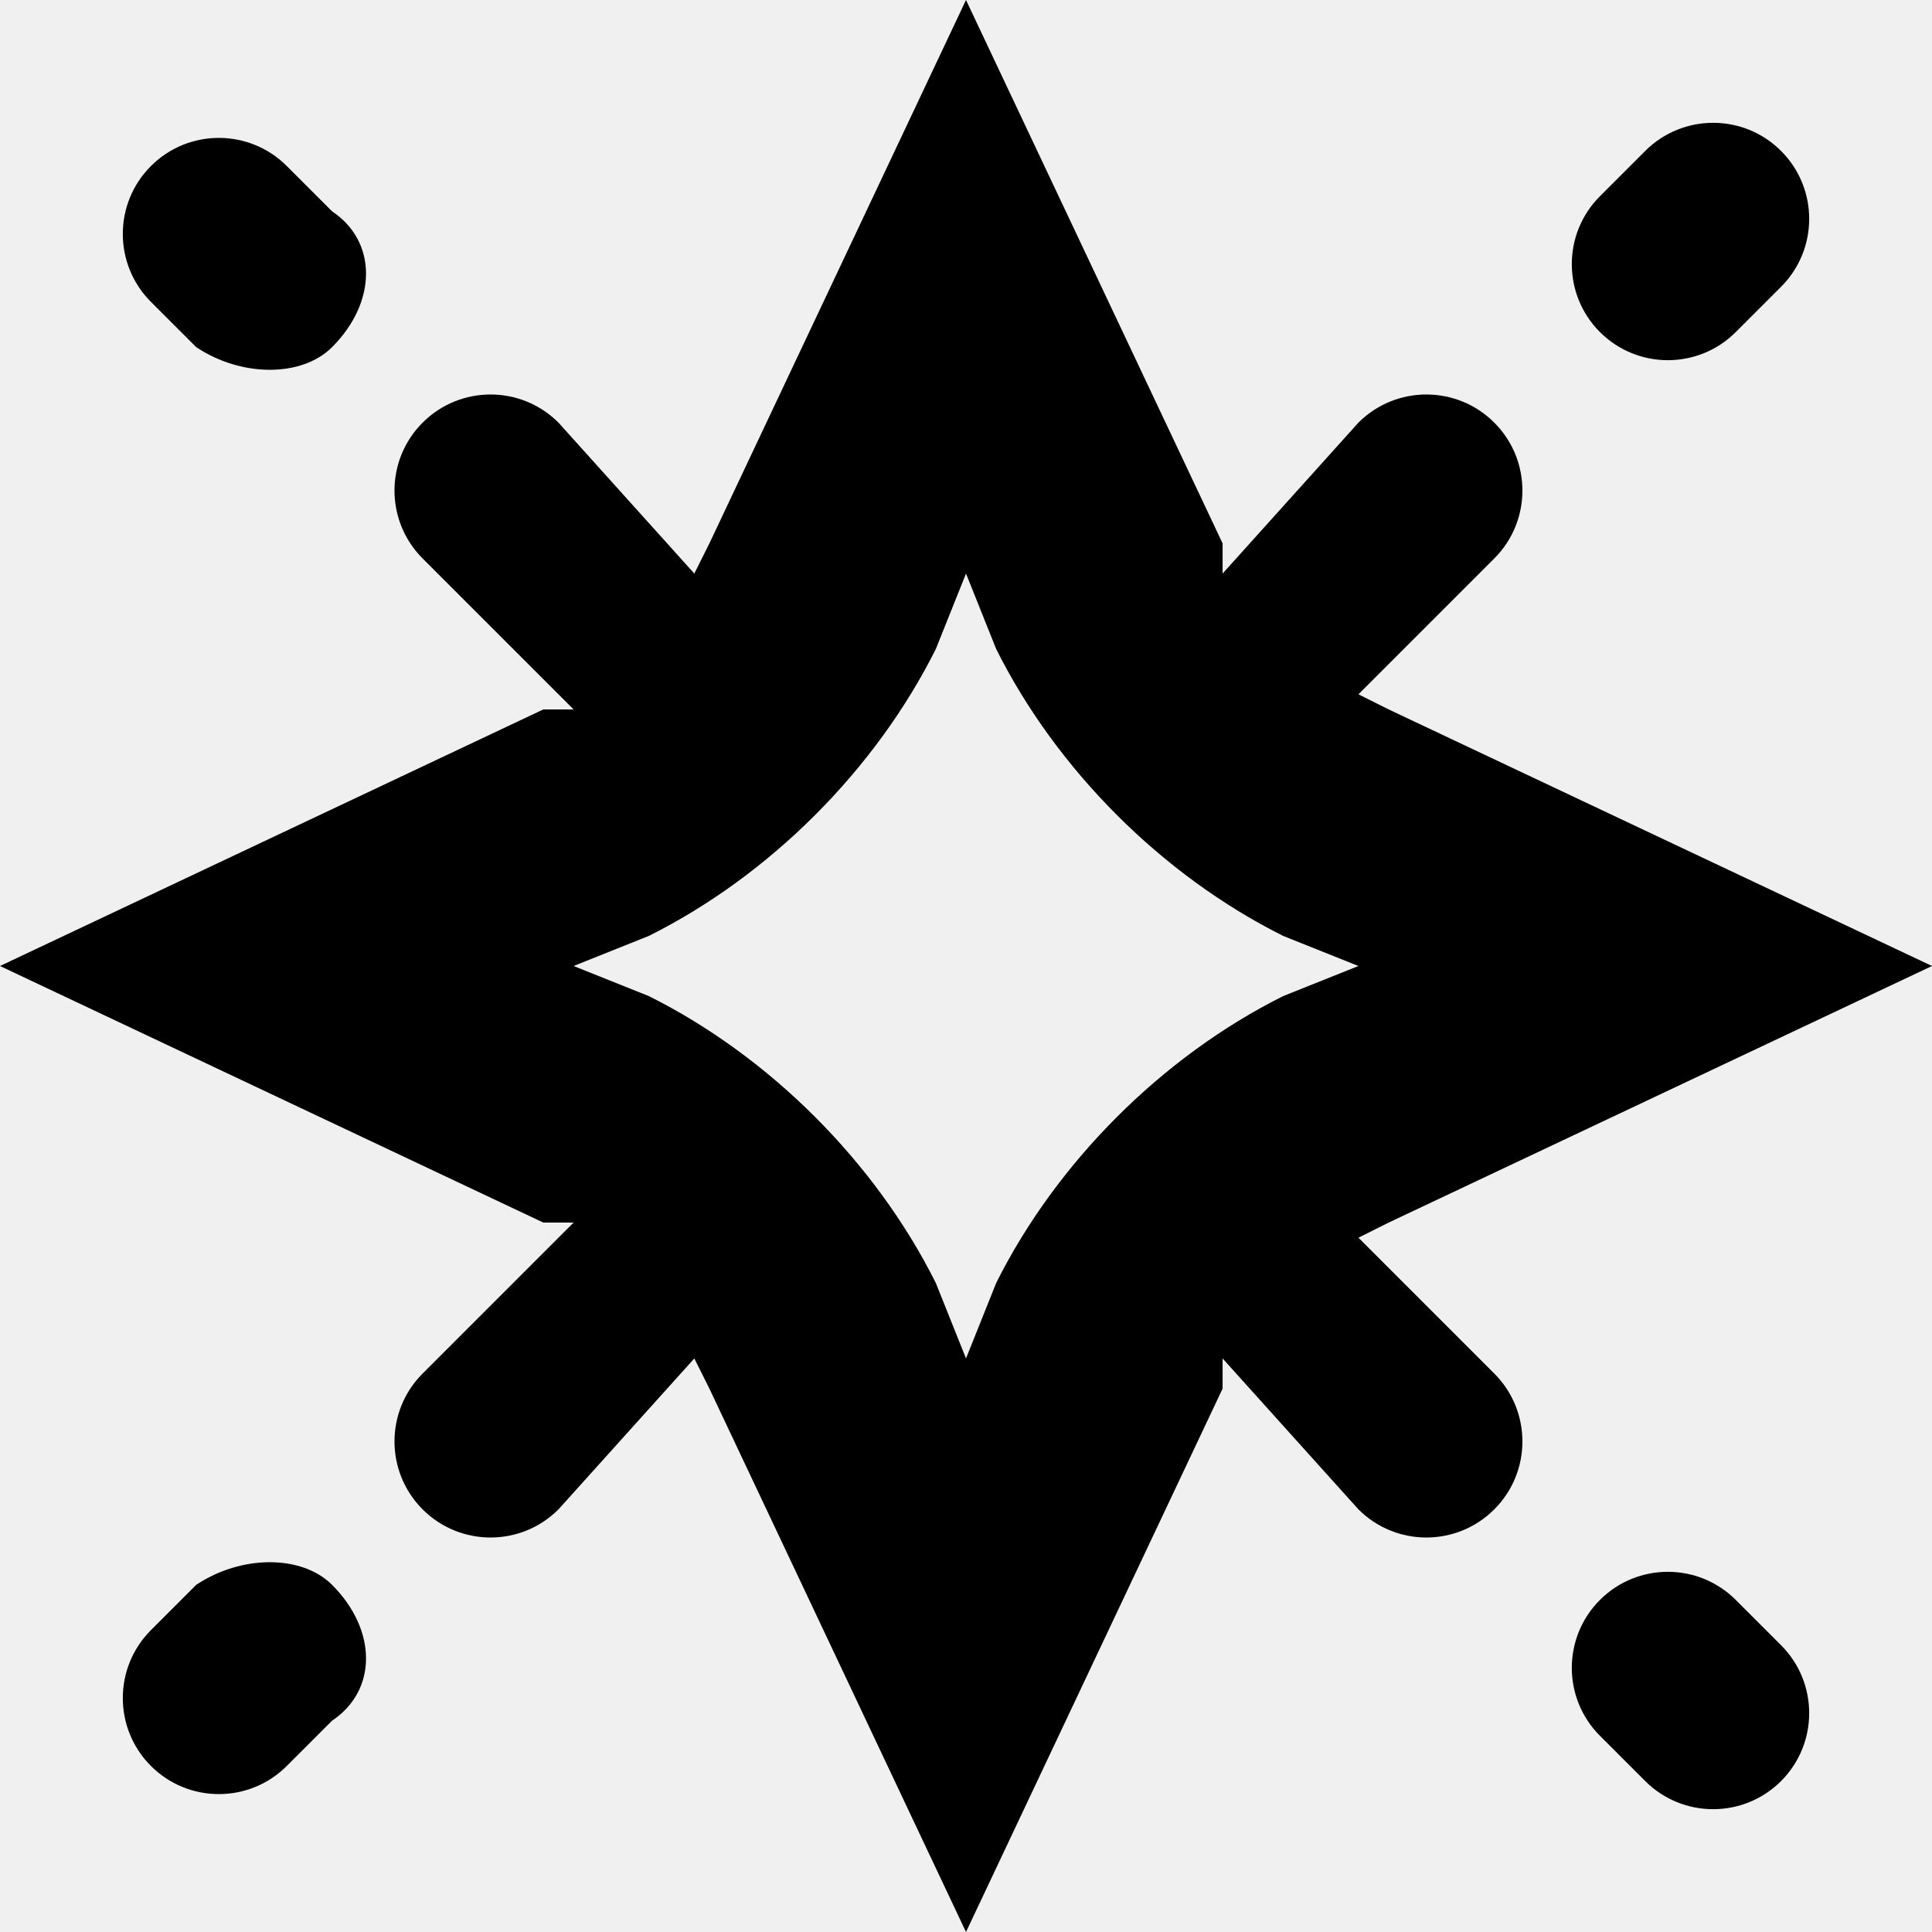
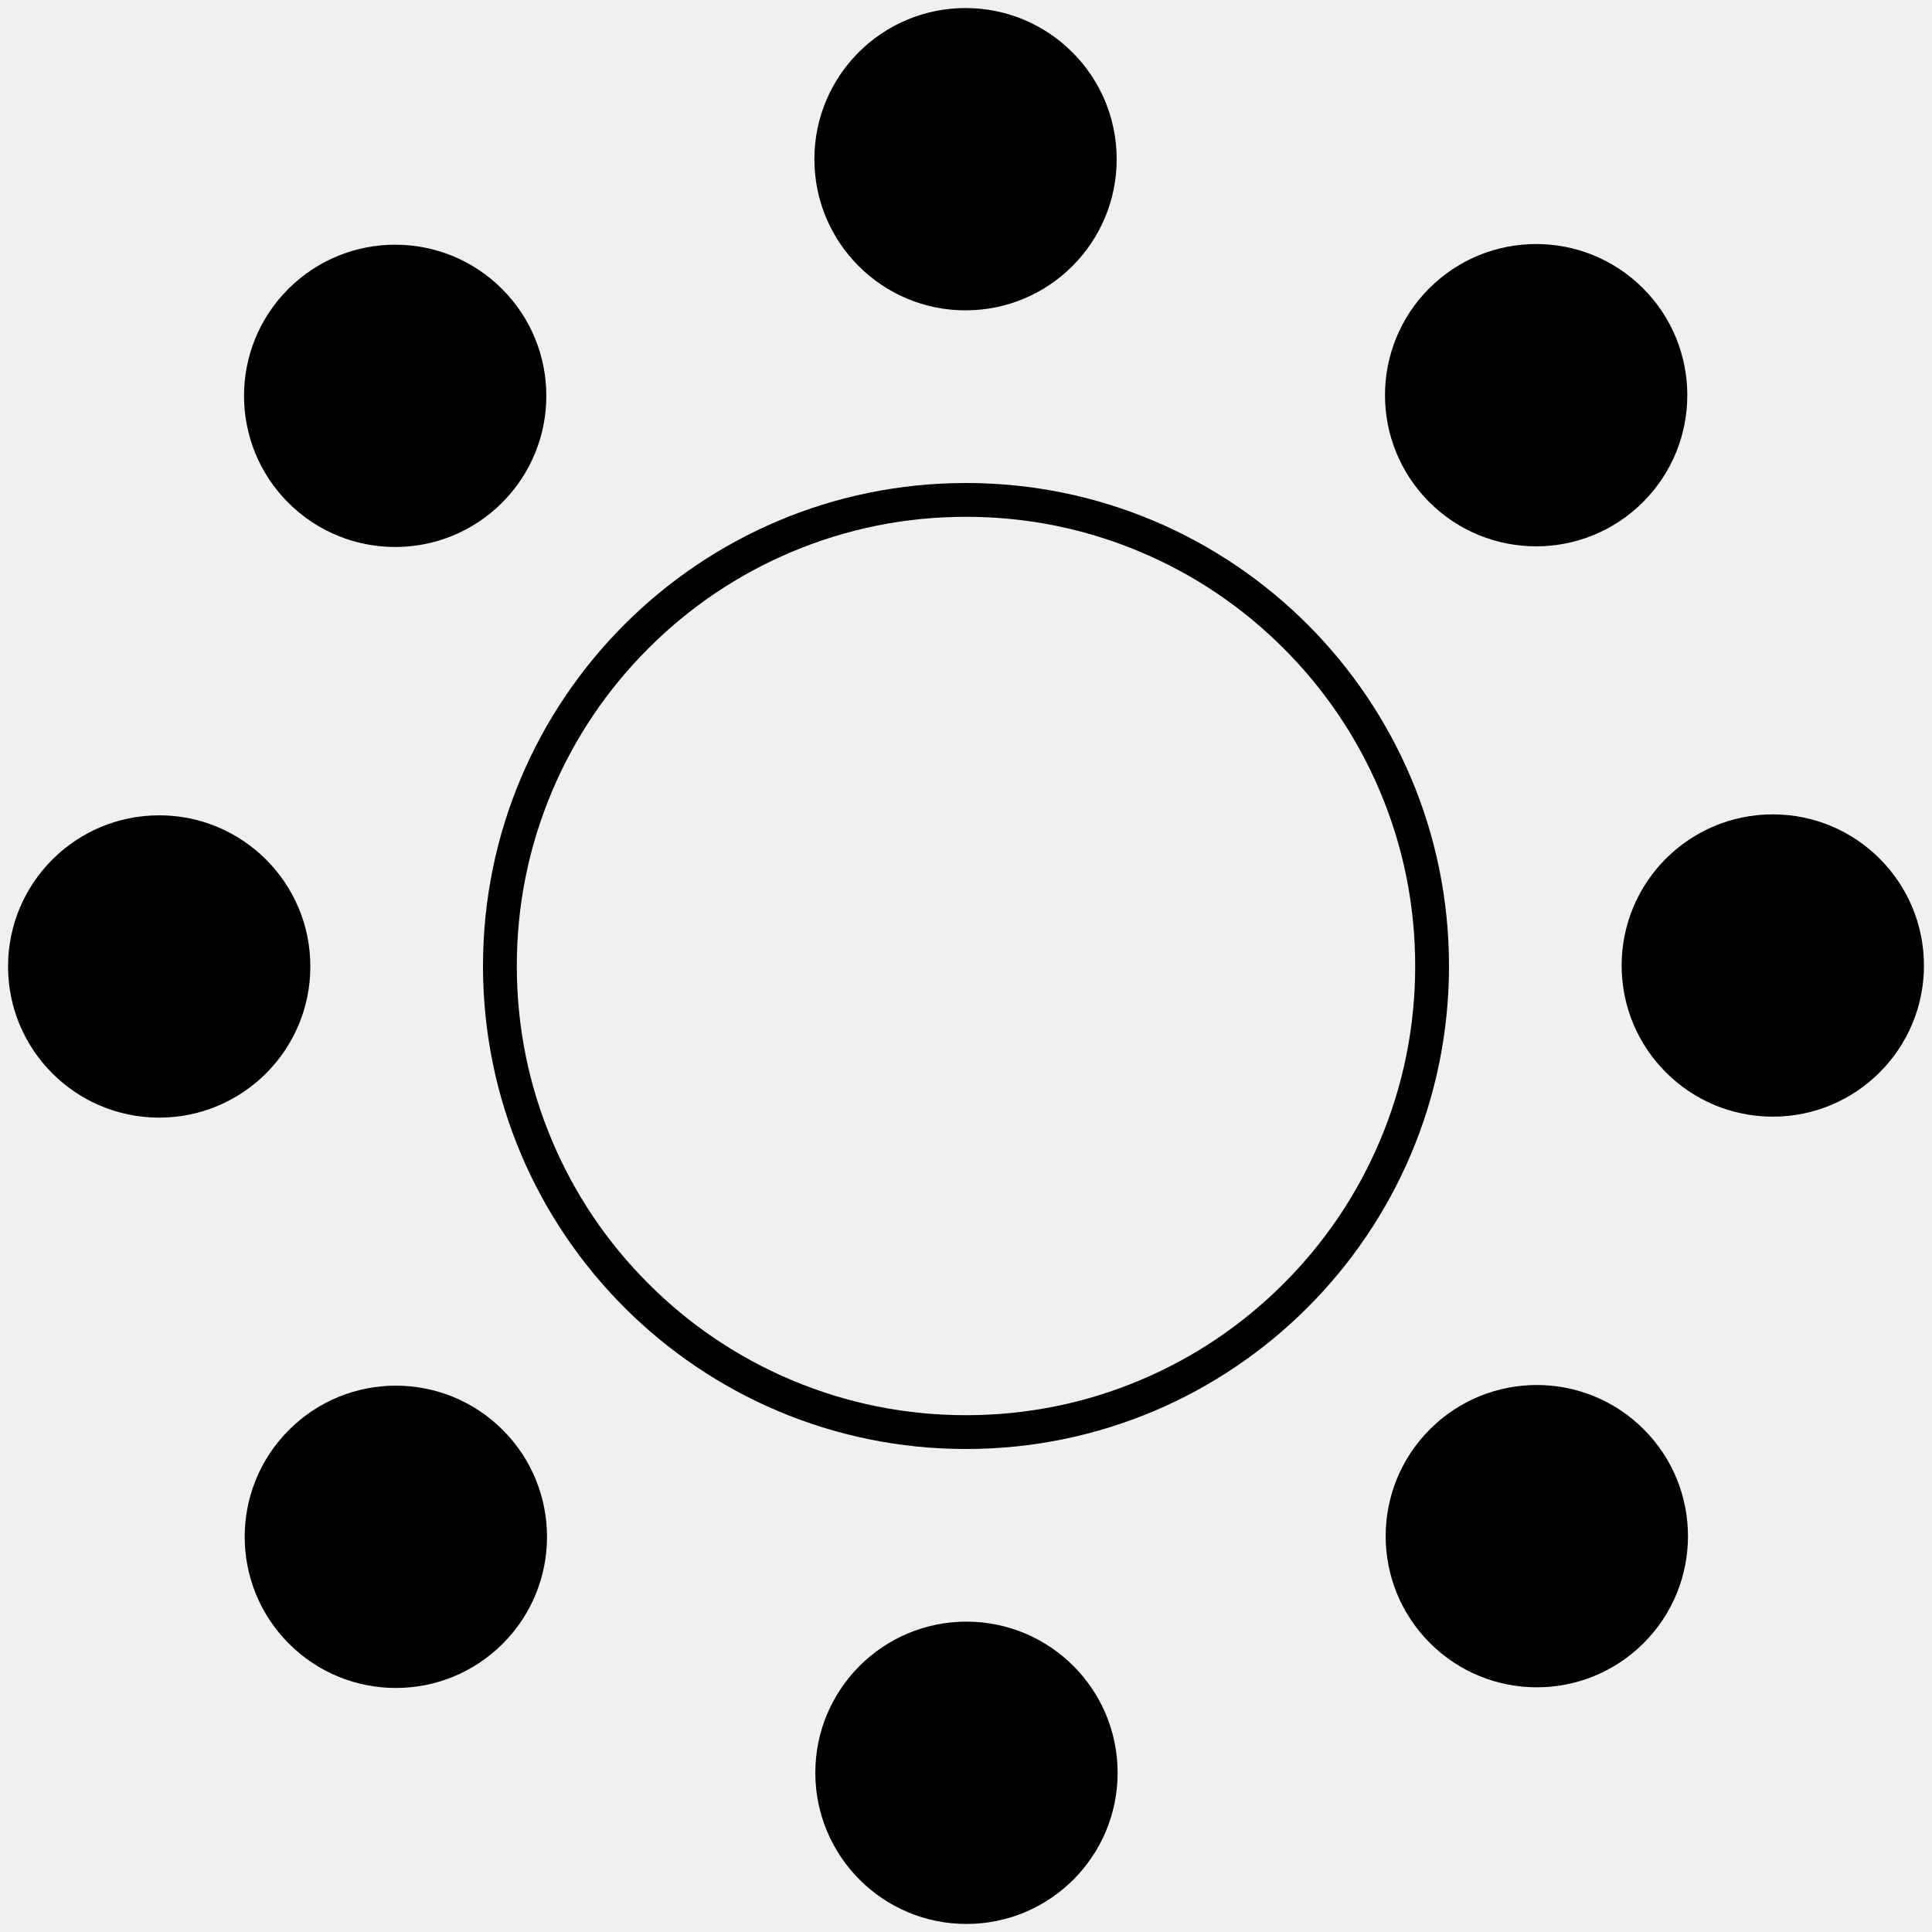
- <svg xmlns="http://www.w3.org/2000/svg" viewBox="0 0 128 128">
-   <path fill-rule="evenodd" d="M81 36 64 0 47 36l-1 2-9-10a6 6 0 0 0-9 9l10 10h-2L0 64l36 17h2L28 91a6 6 0 1 0 9 9l9-10 1 2 17 36 17-36v-2l9 10a6 6 0 1 0 9-9l-9-9 2-1 36-17-36-17-2-1 9-9a6 6 0 1 0-9-9l-9 10v-2Zm-17 2-2 5c-4 8-11 15-19 19l-5 2 5 2c8 4 15 11 19 19l2 5 2-5c4-8 11-15 19-19l5-2-5-2c-8-4-15-11-19-19l-2-5Z" clip-rule="evenodd" />
-   <path d="M118 19a6 6 0 0 0-9-9l-3 3a6 6 0 1 0 9 9l3-3Zm-96 4c-2 2-6 2-9 0l-3-3a6 6 0 1 1 9-9l3 3c3 2 3 6 0 9Zm0 82c-2-2-6-2-9 0l-3 3a6 6 0 1 0 9 9l3-3c3-2 3-6 0-9Zm96 4a6 6 0 0 1-9 9l-3-3a6 6 0 1 1 9-9l3 3Z" />
-   <style>path{fill:#000}@media (prefers-color-scheme:dark){path{fill:#fff}}</style>
+ <svg xmlns="http://www.w3.org/2000/svg" version="1.1" id="Layer_1" x="0px" y="0px" viewBox="0 0 1200 1200" style="enable-background:new 0 0 1200 1200;" xml:space="preserve">
+   <g>
+     <path d="M600,321c37.67,0,74.21,7.37,108.59,21.92c33.22,14.05,63.06,34.17,88.69,59.8c25.63,25.63,45.75,55.47,59.8,88.69   C871.63,525.79,879,562.33,879,600s-7.37,74.21-21.92,108.59c-14.05,33.22-34.17,63.06-59.8,88.69   c-25.63,25.63-55.47,45.75-88.69,59.8C674.21,871.63,637.67,879,600,879s-74.21-7.37-108.59-21.92   c-33.22-14.05-63.06-34.17-88.69-59.8c-25.63-25.63-45.75-55.47-59.8-88.69C328.37,674.21,321,637.67,321,600   s7.37-74.21,21.92-108.59c14.05-33.22,34.17-63.06,59.8-88.69c25.63-25.63,55.47-45.75,88.69-59.8   C525.79,328.37,562.33,321,600,321 M600,300c-165.69,0-300,134.31-300,300s134.31,300,300,300s300-134.31,300-300   S765.69,300,600,300L600,300z" />
+   </g>
+   <g>
+     <g>
+       <ellipse transform="matrix(0.7071 -0.7071 0.7071 0.7071 105.7278 453.0193)" cx="599.71" cy="98.88" rx="88.88" ry="88.88" />
+       <path d="M599.71,15c46.25,0,83.88,37.63,83.88,83.88s-37.63,83.88-83.88,83.88s-83.88-37.63-83.88-83.88S553.45,15,599.71,15     M599.71,5c-51.85,0-93.88,42.03-93.88,93.88s42.03,93.88,93.88,93.88c51.85,0,93.88-42.03,93.88-93.88S651.56,5,599.71,5    L599.71,5z" />
+     </g>
+     <g>
+       <path d="M954.13,334.34c-23.74,0-46.06-9.25-62.85-26.03s-26.03-39.11-26.03-62.85c0-23.74,9.25-46.06,26.03-62.85    c16.79-16.79,39.11-26.03,62.85-26.03c23.74,0,46.06,9.25,62.85,26.03c34.66,34.66,34.66,91.05,0,125.7    C1000.2,325.09,977.88,334.34,954.13,334.34z" />
+       <path d="M954.13,161.57c22.41,0,43.47,8.73,59.32,24.57c15.84,15.84,24.57,36.91,24.57,59.32s-8.73,43.47-24.57,59.32    c-15.84,15.84-36.91,24.57-59.32,24.57c-22.41,0-43.47-8.73-59.32-24.57c-15.84-15.84-24.57-36.91-24.57-59.32    s8.73-43.47,24.57-59.32C910.66,170.29,931.73,161.57,954.13,161.57 M954.13,151.57c-24.03,0-48.05,9.17-66.39,27.5    c-36.66,36.66-36.66,96.11,0,132.77c18.33,18.33,42.36,27.5,66.39,27.5c24.03,0,48.05-9.17,66.39-27.5    c36.66-36.66,36.66-96.11,0-132.77C1002.19,160.73,978.16,151.57,954.13,151.57L954.13,151.57z" />
+     </g>
+     <g>
+       <circle cx="1101.12" cy="599.71" r="88.88" />
+       <path d="M1101.11,515.82c46.25,0,83.89,37.63,83.89,83.88s-37.63,83.88-83.89,83.88c-46.25,0-83.88-37.63-83.88-83.88    S1054.86,515.82,1101.11,515.82 M1101.11,505.82c-51.85,0-93.88,42.03-93.88,93.88c0,51.85,42.03,93.88,93.88,93.88    c51.85,0,93.89-42.03,93.89-93.88C1195,547.86,1152.97,505.82,1101.11,505.82L1101.11,505.82z" />
+     </g>
+     <g>
+       <path d="M954.55,1043.02c-23.74,0-46.06-9.25-62.85-26.03c-34.66-34.66-34.66-91.05,0-125.7c16.79-16.79,39.11-26.03,62.85-26.03    c23.74,0,46.06,9.25,62.85,26.03c34.66,34.66,34.66,91.05,0,125.7C1000.61,1033.77,978.29,1043.02,954.55,1043.02z" />
+       <path d="M954.55,870.25c22.41,0,43.47,8.73,59.32,24.57c15.84,15.84,24.57,36.91,24.57,59.32c0,22.41-8.73,43.47-24.57,59.32    c-15.84,15.84-36.91,24.57-59.32,24.57c-22.41,0-43.47-8.73-59.32-24.57c-15.84-15.84-24.57-36.91-24.57-59.32    c0-22.41,8.73-43.47,24.57-59.32C911.08,878.98,932.14,870.25,954.55,870.25 M954.55,860.25c-24.03,0-48.05,9.17-66.39,27.5    c-36.66,36.66-36.66,96.11,0,132.77c18.33,18.33,42.36,27.5,66.39,27.5c24.03,0,48.05-9.17,66.39-27.5    c36.66-36.66,36.66-96.11,0-132.77C1002.6,869.42,978.58,860.25,954.55,860.25L954.55,860.25z" />
+     </g>
+     <g>
+       <ellipse transform="matrix(0.3827 -0.9239 0.9239 0.3827 -646.727 1234.334)" cx="600.29" cy="1101.12" rx="88.88" ry="88.89" />
+       <path d="M600.29,1017.23c46.25,0,83.88,37.63,83.88,83.88c0,46.25-37.63,83.89-83.88,83.89s-83.88-37.63-83.88-83.89    C516.41,1054.86,554.04,1017.23,600.29,1017.23 M600.29,1007.23c-51.85,0-93.88,42.03-93.88,93.88    c0,51.85,42.03,93.89,93.88,93.89c51.85,0,93.88-42.03,93.88-93.89C694.18,1049.26,652.14,1007.23,600.29,1007.23L600.29,1007.23z    " />
+     </g>
+     <g>
+       <path d="M245.87,1043.43c-23.74,0-46.06-9.25-62.85-26.03c-34.66-34.66-34.66-91.05,0-125.7c16.79-16.79,39.11-26.03,62.85-26.03    c23.74,0,46.06,9.25,62.85,26.03c34.66,34.66,34.66,91.05,0,125.7C291.93,1034.19,269.61,1043.43,245.87,1043.43z" />
+       <path d="M245.87,870.66c22.41,0,43.47,8.73,59.32,24.57c15.84,15.84,24.57,36.91,24.57,59.32c0,22.41-8.73,43.47-24.57,59.32    c-15.84,15.84-36.91,24.57-59.32,24.57c-22.41,0-43.47-8.73-59.32-24.57c-32.71-32.71-32.71-85.92,0-118.63    C202.39,879.39,223.46,870.66,245.87,870.66 M245.87,860.66c-24.03,0-48.05,9.17-66.39,27.5c-36.66,36.66-36.66,96.11,0,132.77    c18.33,18.33,42.36,27.5,66.39,27.5s48.05-9.17,66.39-27.5c36.66-36.66,36.66-96.11,0-132.77    C293.92,869.83,269.89,860.66,245.87,860.66L245.87,860.66z" />
+     </g>
+     <g>
+       <ellipse transform="matrix(0.3827 -0.9239 0.9239 0.3827 -493.5552 461.9281)" cx="98.88" cy="600.29" rx="88.89" ry="88.88" />
+       <path d="M98.88,516.41c46.25,0,83.88,37.63,83.88,83.88s-37.63,83.88-83.88,83.88S15,646.55,15,600.29S52.63,516.41,98.88,516.41     M98.88,506.41C47.03,506.41,5,548.44,5,600.29c0,51.85,42.03,93.88,93.88,93.88s93.88-42.03,93.88-93.88    C192.77,548.44,150.74,506.41,98.88,506.41L98.88,506.41z" />
+     </g>
+     <g>
+       <path d="M245.45,334.75c-23.74,0-46.06-9.25-62.85-26.03c-16.79-16.79-26.03-39.11-26.03-62.85c0-23.74,9.25-46.06,26.03-62.85    c16.79-16.79,39.11-26.03,62.85-26.03c23.74,0,46.06,9.25,62.85,26.03c34.66,34.66,34.66,91.05,0,125.7    C291.52,325.5,269.19,334.75,245.45,334.75z" />
+       <path d="M245.45,161.98c22.41,0,43.47,8.73,59.32,24.57c15.84,15.84,24.57,36.91,24.57,59.32c0,22.41-8.73,43.47-24.57,59.32    c-15.84,15.84-36.91,24.57-59.32,24.57c-22.41,0-43.47-8.73-59.32-24.57c-32.71-32.71-32.71-85.92,0-118.63    C201.98,170.71,223.05,161.98,245.45,161.98 M245.45,151.98c-24.03,0-48.05,9.17-66.39,27.5c-36.66,36.66-36.66,96.11,0,132.77    c18.33,18.33,42.36,27.5,66.39,27.5c24.03,0,48.05-9.17,66.39-27.5c36.66-36.66,36.66-96.11,0-132.77    C293.51,161.15,269.48,151.98,245.45,151.98L245.45,151.98z" />
+     </g>
+   </g>
</svg>
